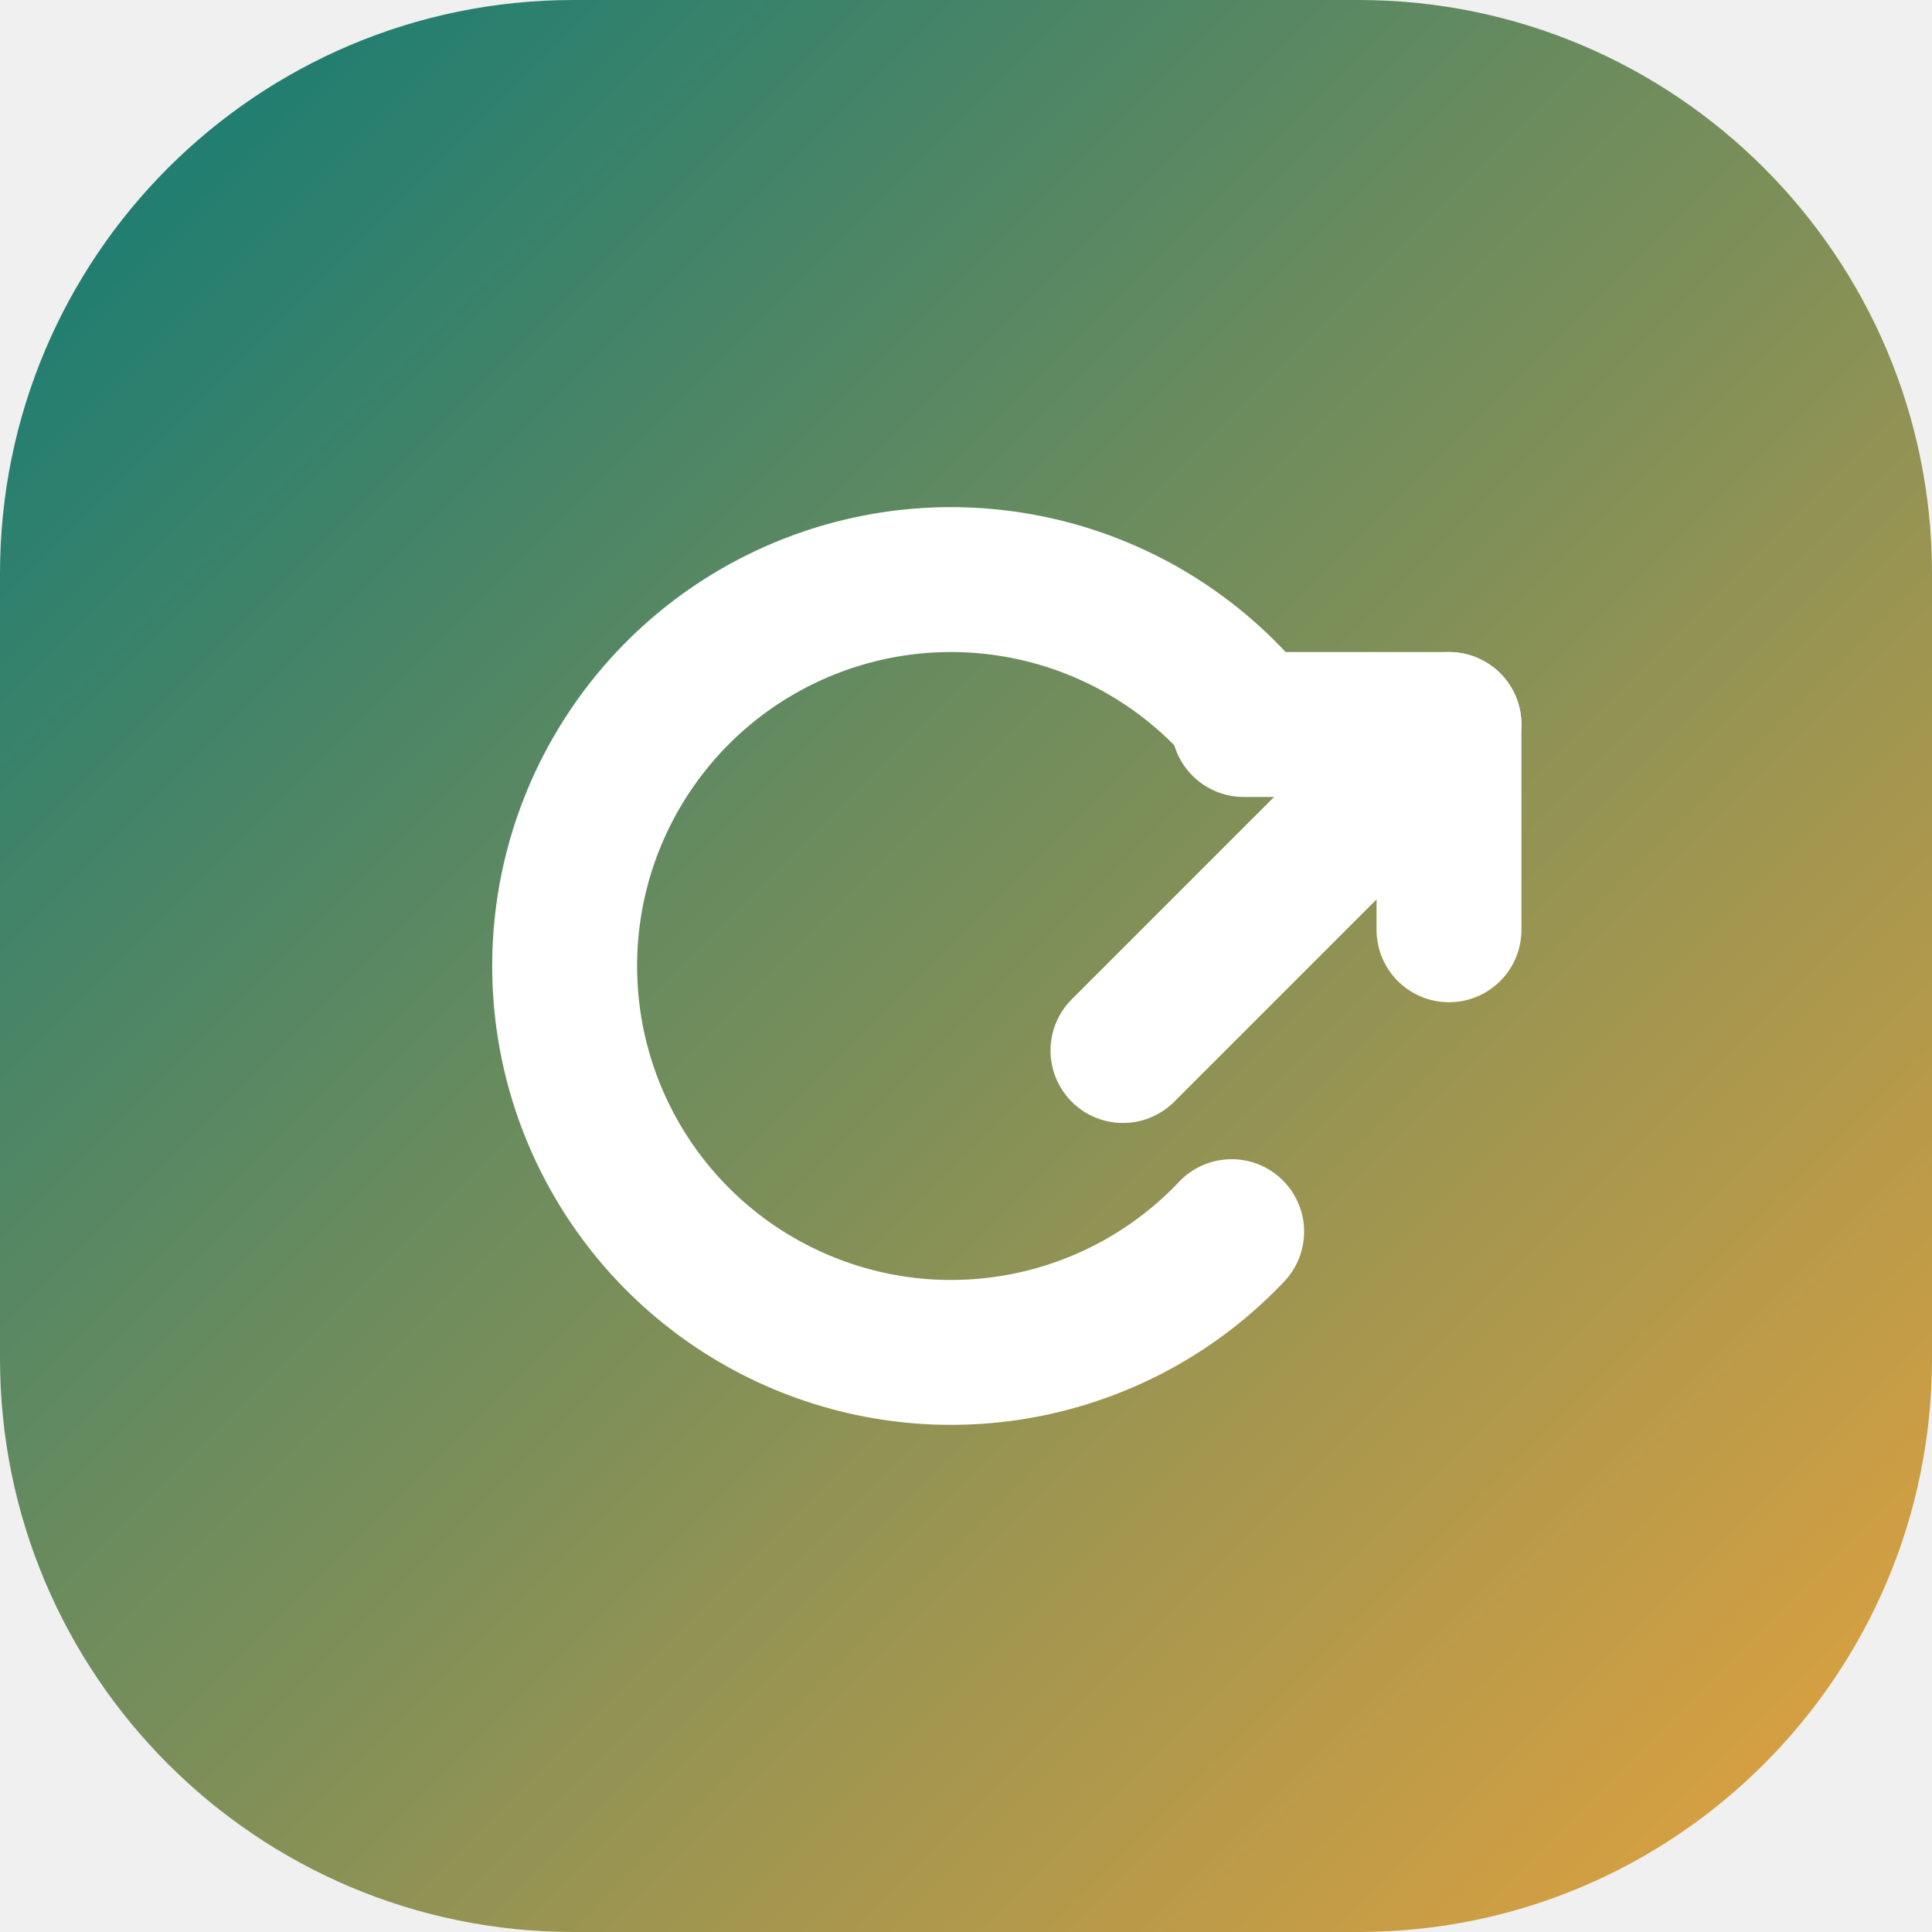
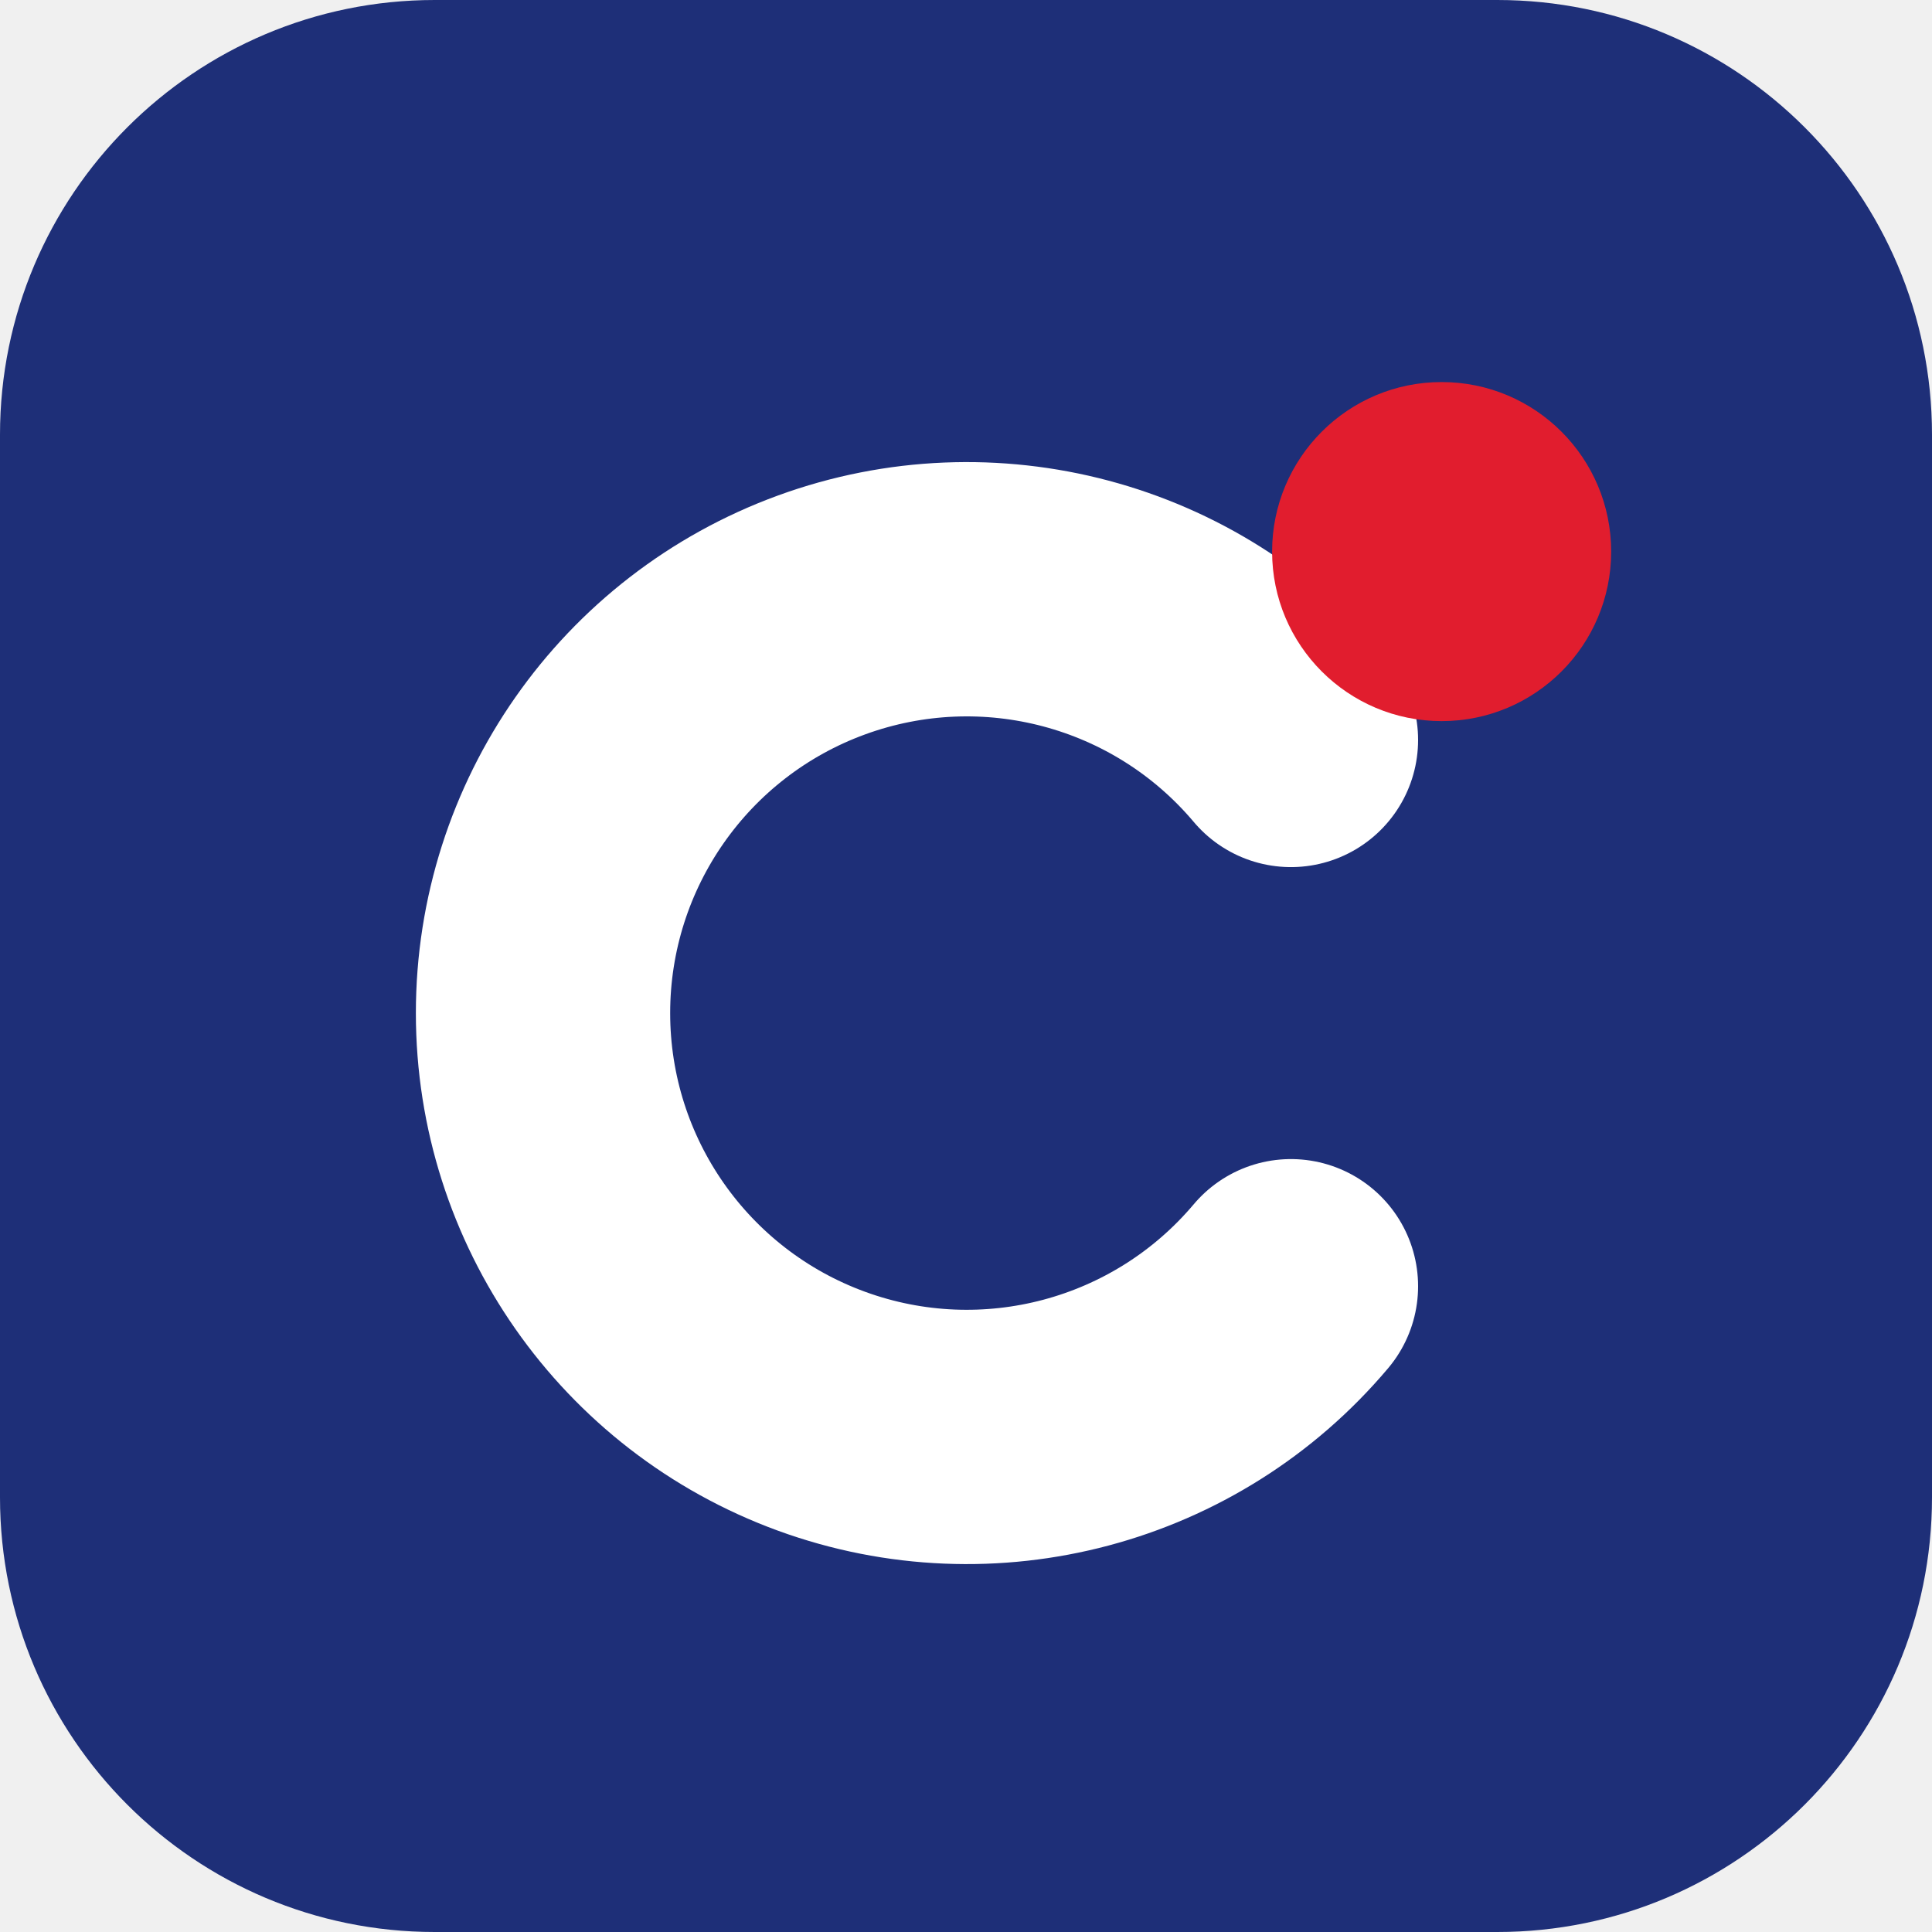
<svg xmlns="http://www.w3.org/2000/svg" viewBox="0 0 32 32">
-   <defs>
-     <linearGradient id="g" x1="0" y1="0" x2="1" y2="1">
-       <stop offset="0%" stop-color="#0d7a76" />
-       <stop offset="100%" stop-color="#e8a33d" />
-     </linearGradient>
-   </defs>
-   <rect width="32" height="32" rx="9.5" fill="url(#g)" />
-   <g fill="none" stroke="#fff" stroke-width="2.4" stroke-linecap="round" stroke-linejoin="round">
-     <path d="M20.4 11.6a6.4 6.4 0 1 0 0 8.8" />
-     <path d="M18.6 17.4 24 12" />
-     <path d="M20.6 12h3.4v3.4" />
+   <rect width="32" height="32" rx="7.2" fill="#1e2f78" />
+   <g transform="translate(16 16) scale(0.78) translate(-16 -16)">
+     <path d="M22.9 22.8A9 9 0 1 1 22.9 11.2" fill="none" stroke="#fff" stroke-width="5.4" stroke-linecap="round" />
+     <circle cx="26.1" cy="7.2" r="3.6" fill="#e11d2e" />
  </g>
</svg>
